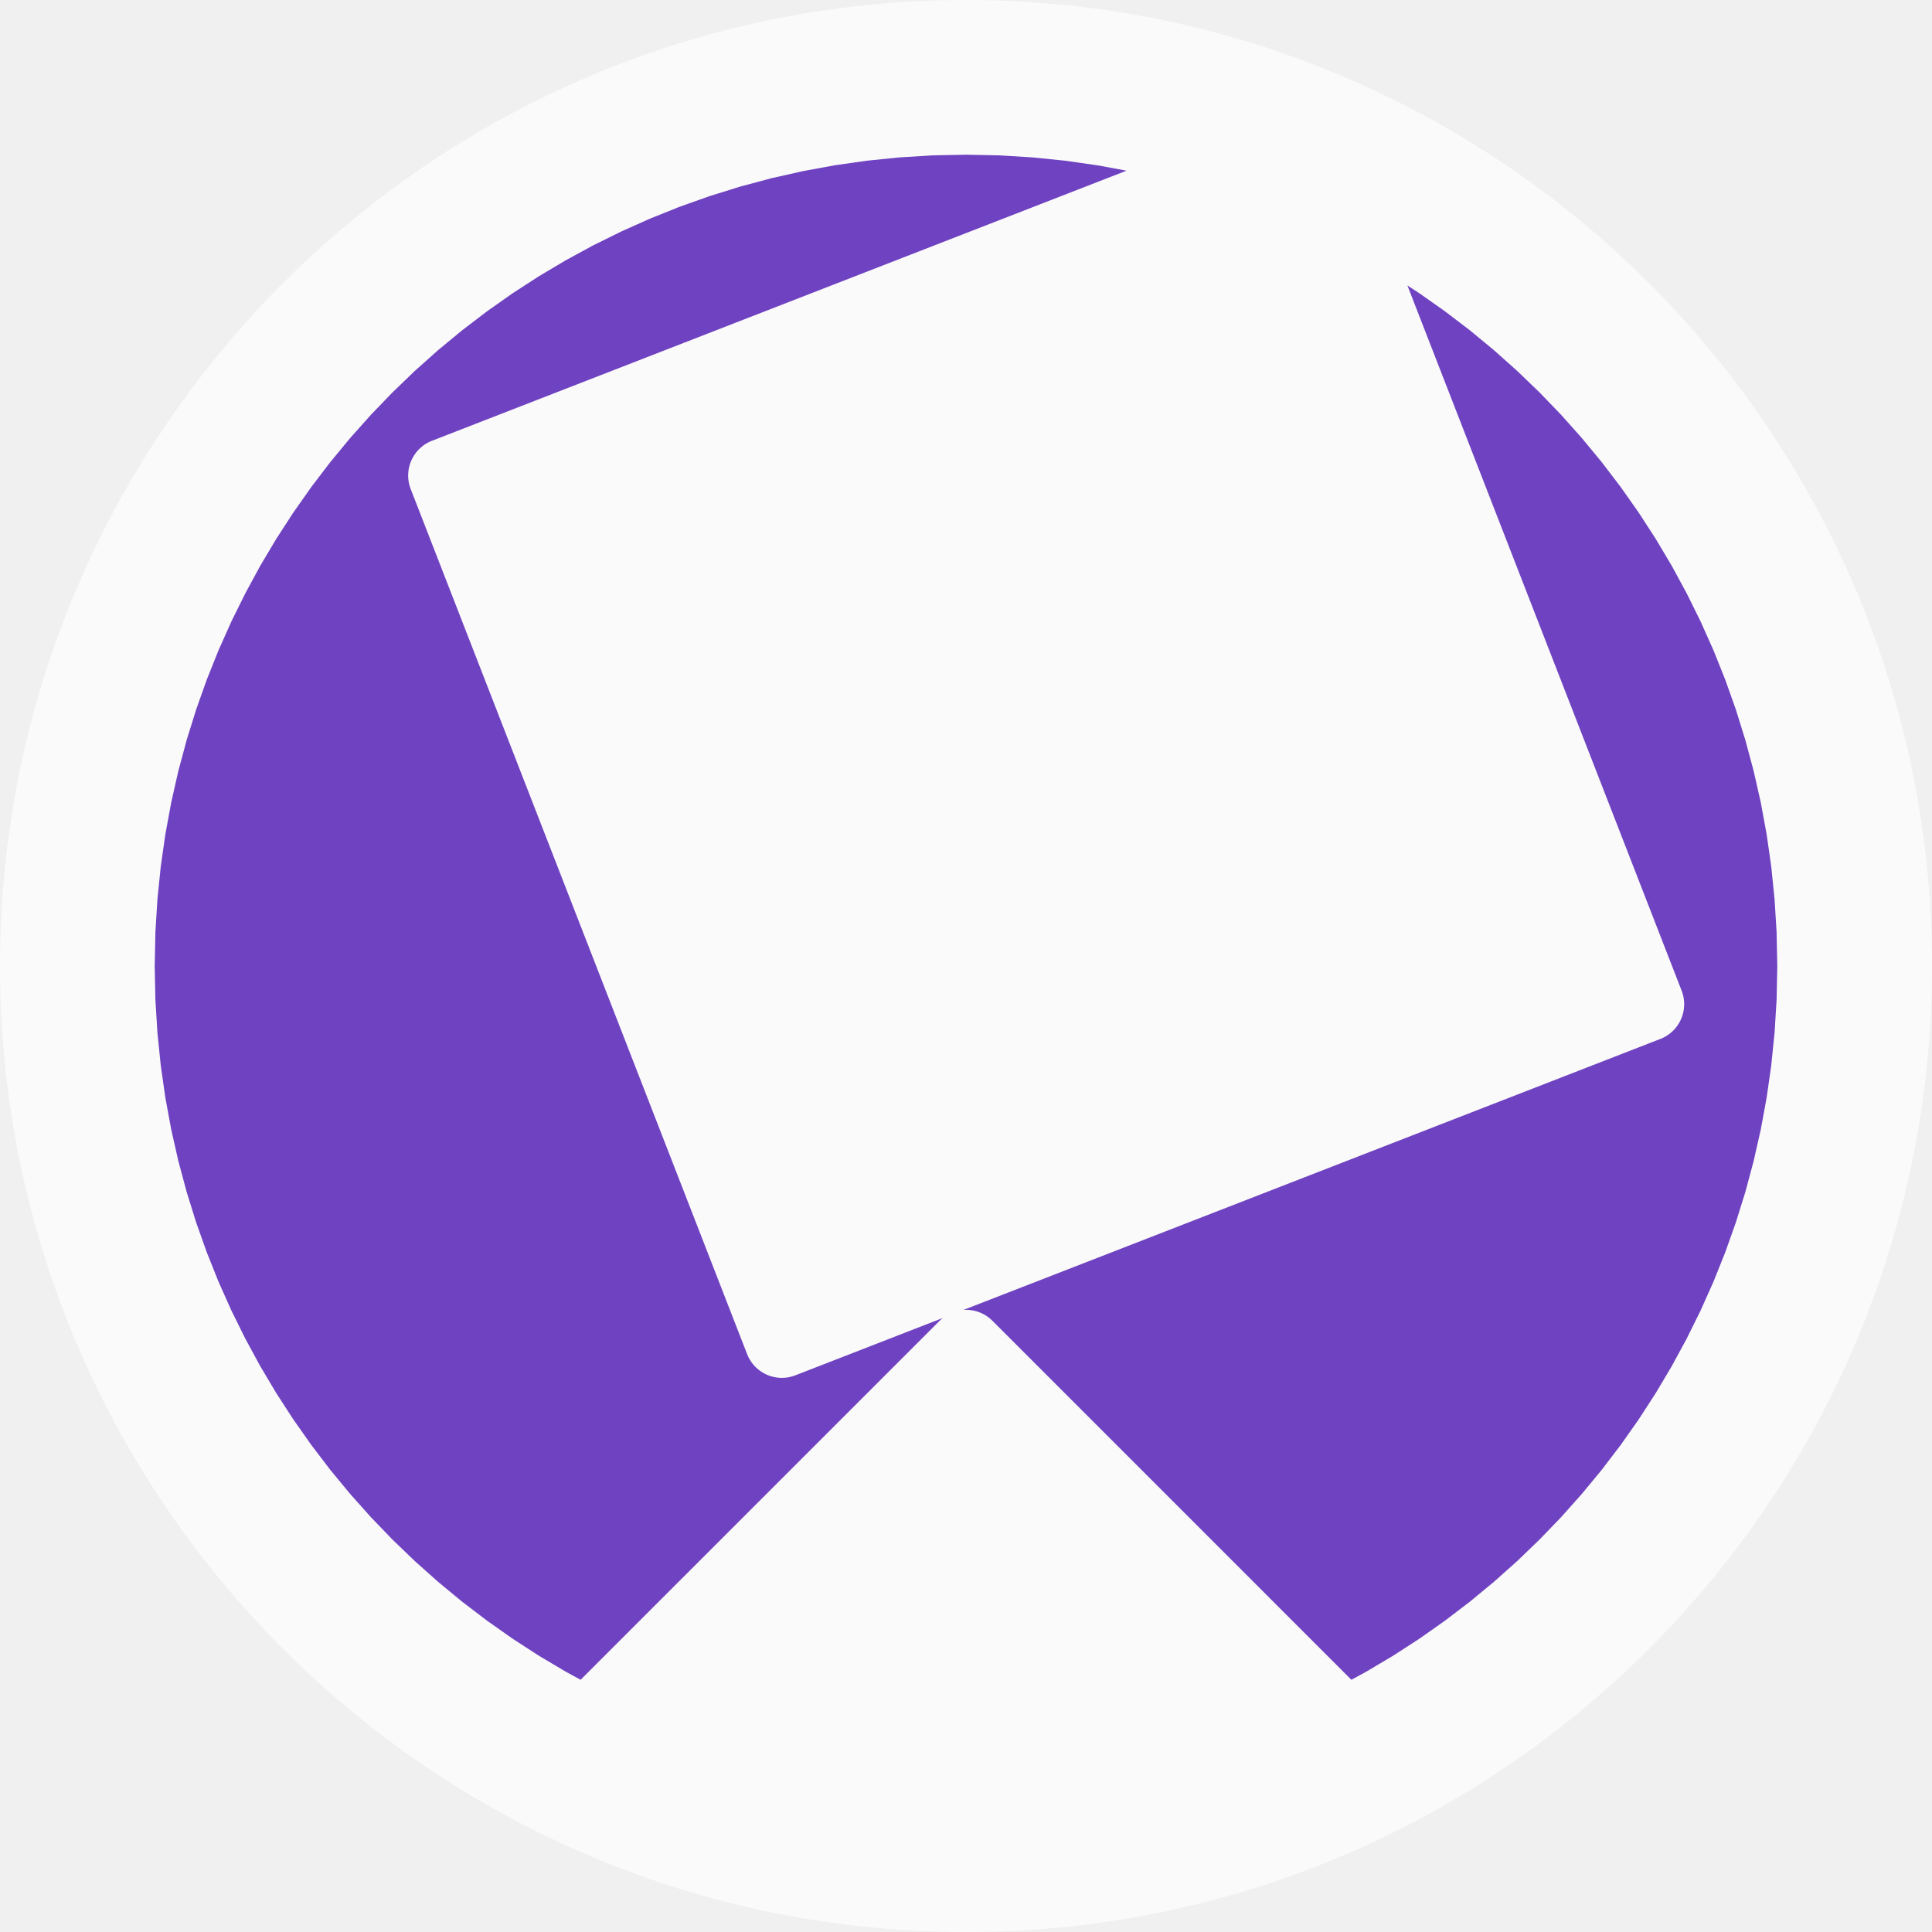
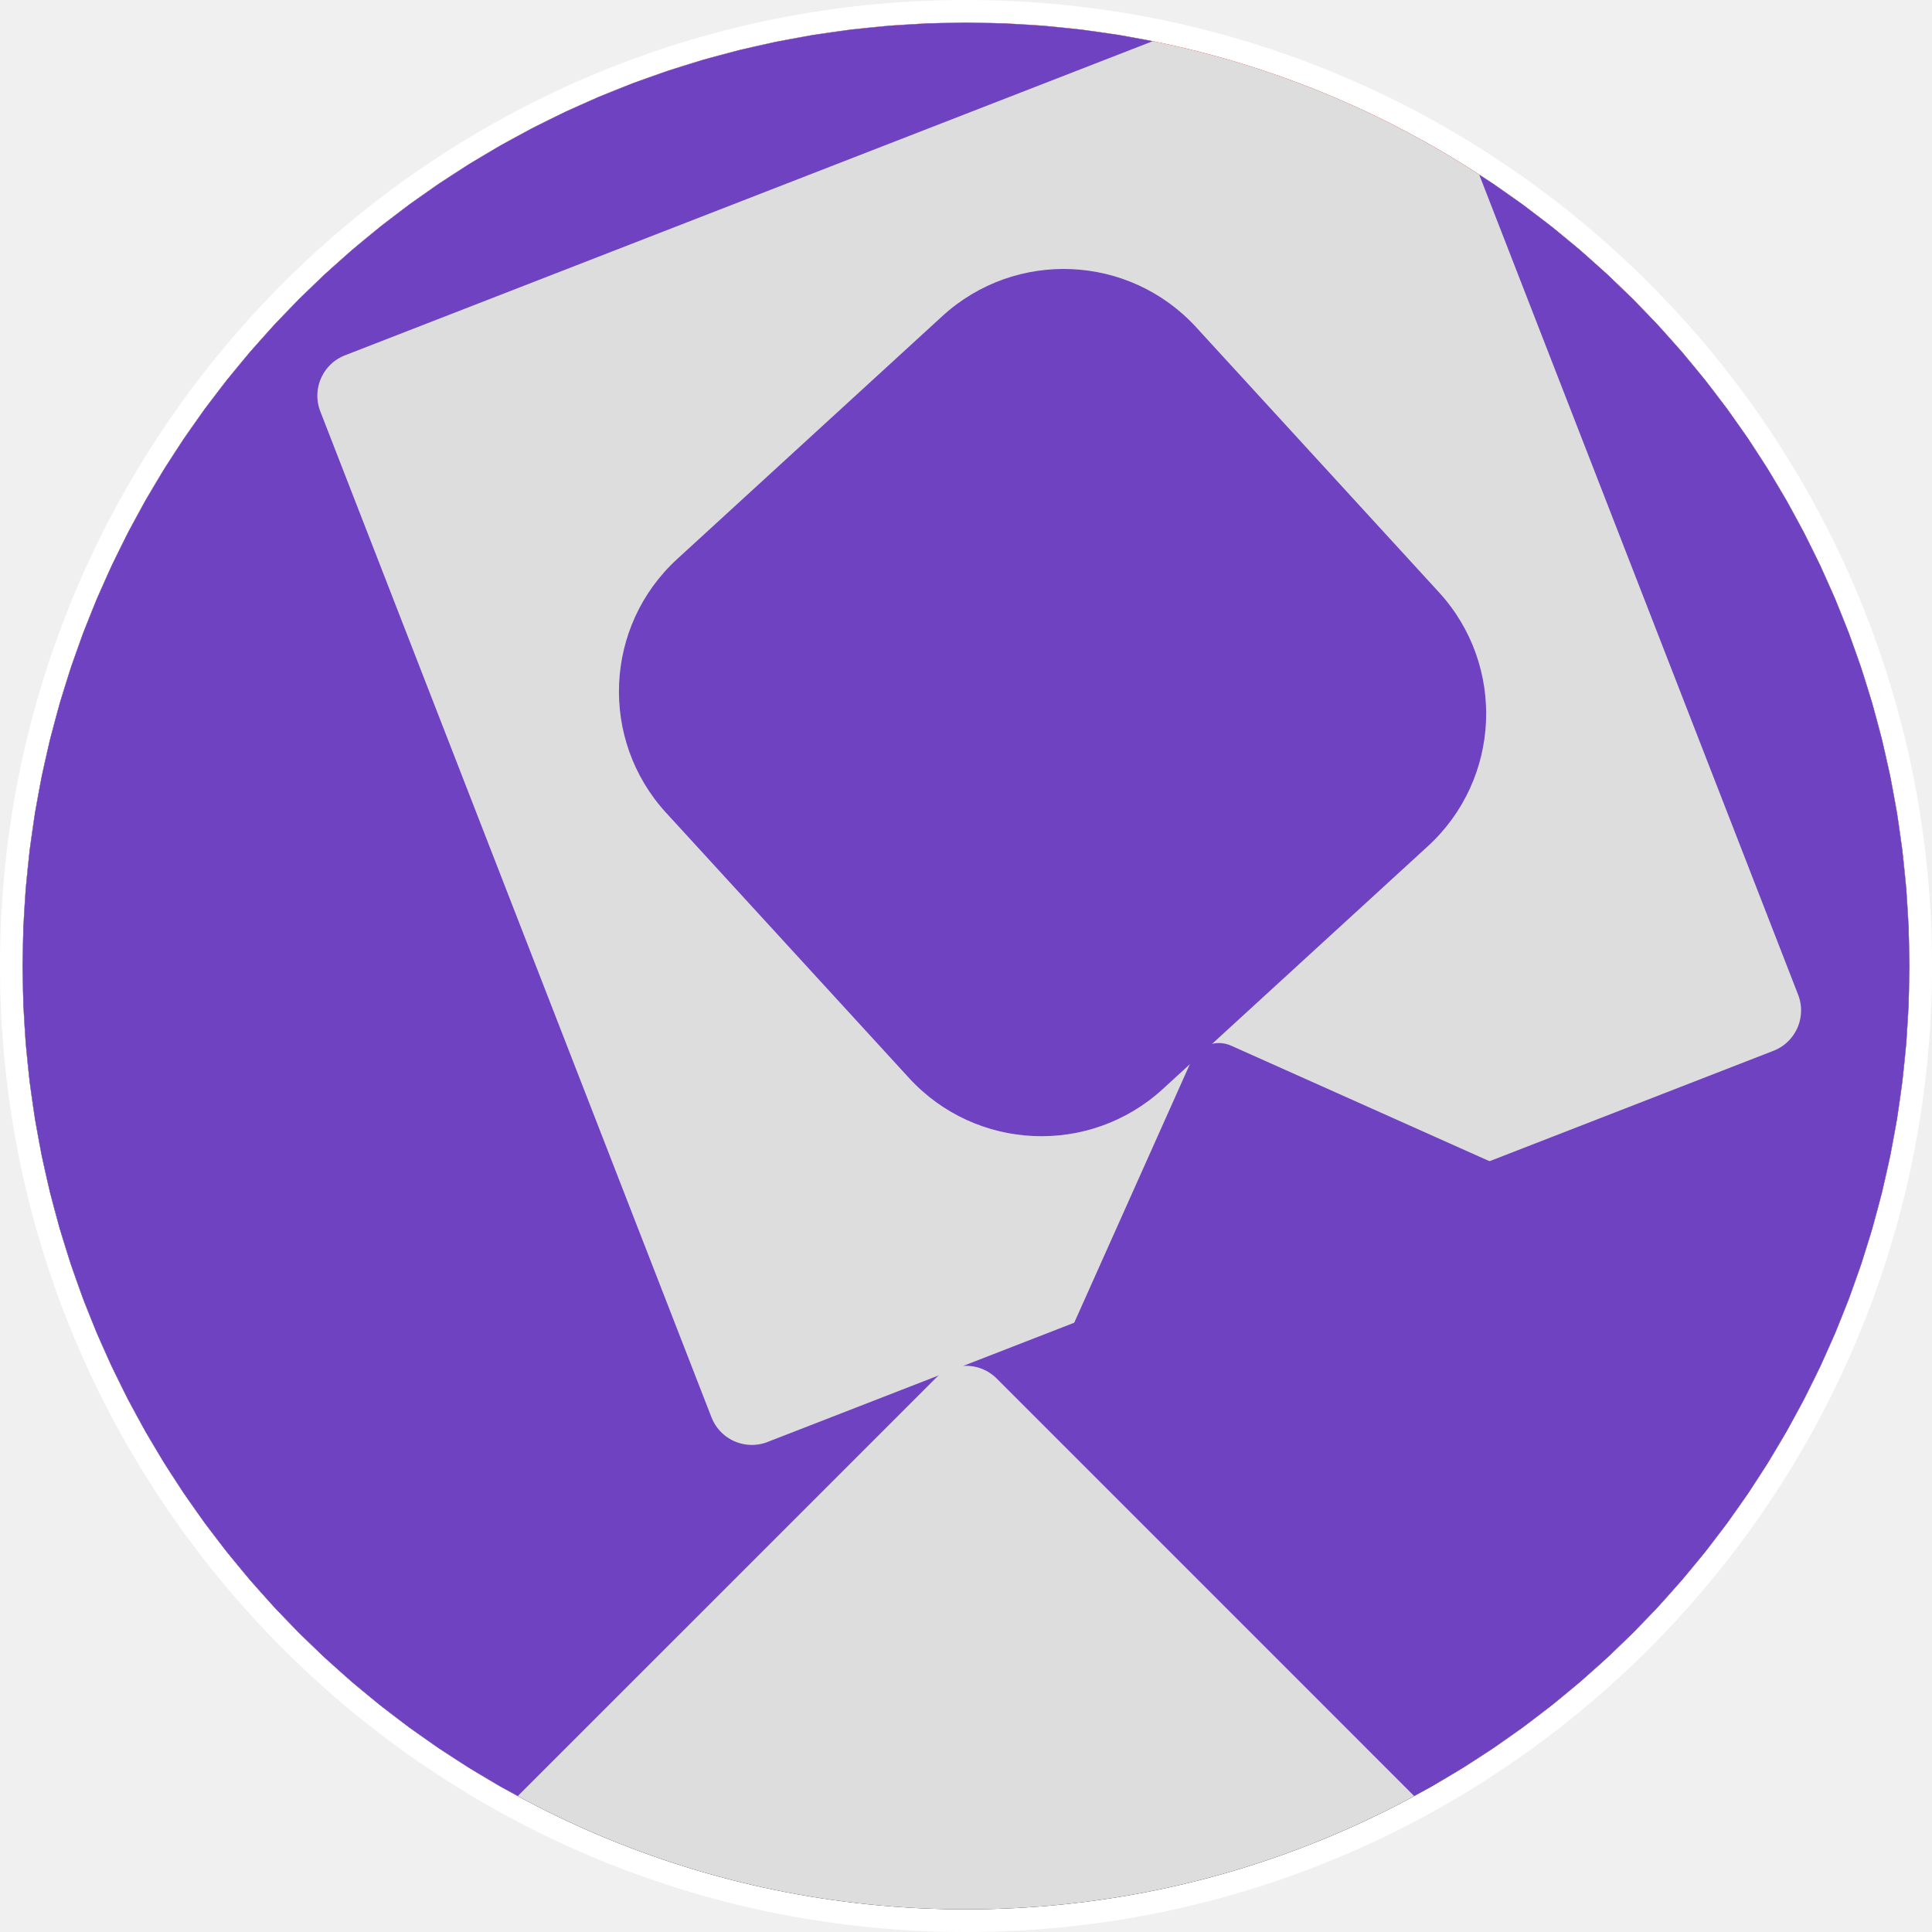
- <svg xmlns="http://www.w3.org/2000/svg" xmlns:xlink="http://www.w3.org/1999/xlink" width="1024" height="1024" preserveAspectRatio="xMidYMid meet" version="1.1" viewBox="0 0 1024 1024">
+ <svg xmlns="http://www.w3.org/2000/svg" xmlns:xlink="http://www.w3.org/1999/xlink" version="1.1" preserveAspectRatio="xMidYMid meet" viewBox="0 0 1024 1024" width="1024" height="1024">
  <defs>
-     <path id="eyIqWLiIE" d="M1024 512C1024 794.58 794.58 1024 512 1024C229.42 1024 0 794.58 0 512C0 229.42 229.42 0 512 0C794.58 0 1024 229.42 1024 512Z" />
-     <path id="a1YEx0O0qC" d="M765.88 165.01L779.03 175.04L791.77 185.56L804.1 196.55L816 208L827.45 219.89L838.44 232.22L848.96 244.96L858.99 258.11L868.52 271.65L877.54 285.56L886.03 299.83L893.97 314.46L901.36 329.41L908.19 344.69L914.42 360.27L920.06 376.14L925.09 392.3L929.49 408.71L933.26 425.38L936.37 442.29L938.81 459.41L940.57 476.75L941.64 494.28L942 511.99L941.64 529.71L940.57 547.24L938.81 564.58L936.37 581.7L933.26 598.61L929.49 615.28L925.09 631.69L920.06 647.85L914.42 663.72L908.19 679.3L901.36 694.58L893.97 709.53L886.03 724.16L877.54 738.43L868.52 752.34L858.99 765.88L848.96 779.03L838.44 791.77L827.45 804.1L816 815.99L804.1 827.44L791.77 838.43L779.03 848.95L765.88 858.98L752.35 868.52L738.43 877.53L724.16 886.02L716.26 890.32L525.99 700.02L525.4 699.46L524.79 698.92L524.17 698.42L523.54 697.94L522.89 697.49L522.22 697.07L521.55 696.68L520.86 696.32L520.16 695.99L519.45 695.68L518.73 695.41L518.01 695.16L517.27 694.94L516.53 694.76L515.79 694.6L515.04 694.47L514.29 694.37L513.53 694.29L512.77 694.25L512.01 694.24L511.26 694.25L510.69 694.28L880.04 550.65L880.8 550.34L881.53 550L882.24 549.64L882.94 549.25L883.61 548.83L884.26 548.39L884.89 547.93L885.5 547.45L886.08 546.94L886.65 546.41L887.19 545.87L887.71 545.3L888.2 544.72L888.67 544.12L889.12 543.5L889.54 542.87L889.93 542.22L890.3 541.56L890.65 540.88L890.97 540.19L891.26 539.49L891.52 538.78L891.76 538.06L891.97 537.33L892.16 536.59L892.31 535.85L892.44 535.09L892.53 534.33L892.6 533.57L892.64 532.8L892.64 532.03L892.62 531.26L892.57 530.48L892.48 529.71L892.37 528.93L892.22 528.15L892.04 527.38L891.82 526.61L891.58 525.84L891.3 525.07L745.96 151.33L752.35 155.47L765.88 165.01ZM547.24 83.42L564.58 85.18L581.71 87.63L597.09 90.46L228.94 233.63L228.18 233.94L227.45 234.28L226.74 234.64L226.04 235.03L225.37 235.44L224.72 235.88L224.09 236.34L223.48 236.83L222.89 237.34L222.33 237.86L221.79 238.41L221.27 238.97L220.78 239.56L220.31 240.16L219.86 240.78L219.44 241.41L219.05 242.06L218.67 242.72L218.33 243.4L218.01 244.08L217.72 244.78L217.45 245.5L217.22 246.22L217.01 246.95L216.82 247.68L216.67 248.43L216.54 249.18L216.45 249.94L216.38 250.71L216.34 251.47L216.33 252.24L216.36 253.02L216.41 253.79L216.5 254.57L216.61 255.35L216.76 256.12L216.94 256.9L217.16 257.67L217.4 258.44L217.68 259.2L395.98 717.69L396.29 718.44L396.63 719.18L396.99 719.89L397.38 720.58L397.8 721.26L398.23 721.91L398.7 722.54L399.18 723.15L399.69 723.73L400.21 724.3L400.76 724.84L401.32 725.35L401.91 725.85L402.51 726.32L403.13 726.76L403.76 727.19L404.41 727.58L405.07 727.95L405.75 728.3L406.44 728.62L407.14 728.91L407.85 729.17L408.57 729.41L409.3 729.62L410.04 729.8L410.78 729.96L411.53 730.08L412.29 730.18L413.06 730.25L413.82 730.29L414.6 730.29L415.37 730.27L416.14 730.22L416.92 730.13L417.7 730.01L418.47 729.87L419.25 729.68L420.02 729.47L420.79 729.22L421.56 728.95L499.67 698.57L499.23 698.92L498.63 699.46L498.04 700.02L307.74 890.31L299.84 886.02L285.56 877.53L271.65 868.52L258.12 858.98L244.97 848.95L232.23 838.43L219.9 827.44L208 815.99L196.55 804.1L185.56 791.77L175.04 779.03L165.01 765.88L155.48 752.34L146.46 738.43L137.97 724.16L130.03 709.53L122.63 694.58L115.81 679.3L109.58 663.72L103.94 647.85L98.91 631.69L94.51 615.28L90.74 598.61L87.63 581.7L85.19 564.58L83.43 547.24L82.36 529.71L82 511.99L82.36 494.28L83.43 476.75L85.19 459.41L87.63 442.29L90.74 425.38L94.51 408.71L98.91 392.3L103.94 376.14L109.58 360.27L115.81 344.69L122.63 329.41L130.03 314.46L137.97 299.83L146.46 285.56L155.48 271.65L165.01 258.11L175.04 244.96L185.56 232.22L196.55 219.89L208 208L219.9 196.55L232.23 185.56L244.97 175.04L258.12 165.01L271.65 155.47L285.56 146.46L299.84 137.97L314.46 130.02L329.42 122.63L344.69 115.81L360.27 109.57L376.15 103.93L392.3 98.9L408.72 94.5L425.39 90.74L442.29 87.63L459.42 85.18L476.75 83.42L494.29 82.35L512 82L529.71 82.35L547.24 83.42Z" />
+     <path d="M1024 512C1024 794.58 794.58 1024 512 1024C229.42 1024 0 794.58 0 512C0 229.42 229.42 0 512 0C794.58 0 1024 229.42 1024 512Z" id="e1JTA3XDn" />
+     <path d="M1012 512C1012 787.96 787.96 1012 512 1012C236.04 1012 12 787.96 12 512C12 236.04 236.04 12 512 12C787.96 12 1012 236.04 1012 512Z" id="a1euUi5MAf" />
+     <radialGradient id="gradientivfCPEO5t" gradientUnits="userSpaceOnUse" cx="512" cy="12" dx="512" dy="1012" r="1000">
+       <stop style="stop-color: #ff0000;stop-opacity: 1" offset="0%" />
+       <stop style="stop-color: #010000;stop-opacity: 1" offset="100%" />
+     </radialGradient>
+     <path d="M807.21 108.53L822.5 120.19L837.32 132.42L851.65 145.2L865.48 158.52L878.8 172.35L891.58 186.68L903.81 201.5L915.47 216.79L926.56 232.53L937.04 248.71L946.91 265.3L956.15 282.31L964.75 299.7L972.68 317.46L979.93 335.58L986.49 354.03L992.34 372.82L997.46 391.91L1001.83 411.29L1005.45 430.95L1008.29 450.86L1010.34 471.02L1011.58 491.41L1012 512L1011.58 532.6L1010.34 552.99L1008.29 573.15L1005.45 593.06L1001.83 612.72L997.46 632.1L992.34 651.19L986.49 669.97L979.93 688.43L972.68 706.55L964.75 724.31L956.15 741.7L946.91 758.7L937.04 775.3L926.56 791.48L915.47 807.22L903.81 822.5L891.58 837.32L878.8 851.66L865.48 865.49L851.65 878.8L837.32 891.58L822.5 903.81L807.21 915.48L791.47 926.56L775.29 937.05L758.7 946.92L749.51 951.91L528.26 730.64L527.58 729.98L526.87 729.36L526.15 728.77L525.41 728.22L524.66 727.7L523.88 727.21L523.1 726.75L522.3 726.33L521.48 725.95L520.66 725.59L519.82 725.27L518.98 724.99L518.13 724.74L517.27 724.52L516.4 724.33L515.53 724.18L514.66 724.06L513.78 723.98L512.9 723.93L512.01 723.91L511.13 723.93L510.48 723.97L939.95 556.95L940.83 556.59L941.68 556.2L942.51 555.77L943.32 555.32L944.1 554.84L944.86 554.33L945.59 553.79L946.3 553.23L946.98 552.64L947.63 552.03L948.26 551.39L948.86 550.73L949.44 550.05L949.99 549.35L950.5 548.64L950.99 547.9L951.45 547.15L951.88 546.38L952.29 545.59L952.66 544.79L953 543.98L953.3 543.15L953.58 542.31L953.83 541.46L954.04 540.6L954.22 539.74L954.36 538.86L954.48 537.98L954.55 537.09L954.6 536.2L954.61 535.3L954.58 534.4L954.52 533.5L954.42 532.6L954.28 531.69L954.11 530.79L953.9 529.89L953.65 528.99L953.37 528.1L953.04 527.21L784.04 92.63L791.47 97.44L807.21 108.53ZM552.98 13.66L573.14 15.71L593.05 18.55L610.94 21.84L182.85 188.32L181.98 188.68L181.12 189.07L180.29 189.5L179.49 189.95L178.71 190.43L177.95 190.94L177.22 191.48L176.51 192.04L175.83 192.63L175.17 193.24L174.54 193.88L173.94 194.54L173.37 195.21L172.82 195.91L172.3 196.63L171.81 197.37L171.35 198.12L170.92 198.89L170.52 199.68L170.15 200.48L169.81 201.29L169.5 202.12L169.23 202.96L168.98 203.81L168.77 204.66L168.59 205.53L168.44 206.41L168.33 207.29L168.25 208.18L168.21 209.07L168.2 209.97L168.23 210.87L168.29 211.77L168.39 212.67L168.52 213.57L168.7 214.48L168.91 215.38L169.15 216.28L169.44 217.17L169.77 218.06L377.09 751.19L377.45 752.06L377.84 752.91L378.27 753.74L378.72 754.55L379.2 755.33L379.71 756.09L380.25 756.82L380.81 757.53L381.4 758.21L382.01 758.87L382.65 759.49L383.31 760.1L383.98 760.67L384.68 761.22L385.4 761.74L386.14 762.22L386.89 762.69L387.66 763.12L388.45 763.52L389.25 763.89L390.06 764.23L390.89 764.54L391.73 764.81L392.58 765.06L393.43 765.27L394.3 765.45L395.18 765.6L396.06 765.71L396.95 765.79L397.84 765.83L398.74 765.84L399.64 765.81L400.54 765.75L401.44 765.65L402.34 765.51L403.25 765.34L404.15 765.13L405.05 764.88L405.94 764.6L406.83 764.27L497.66 728.95L497.15 729.36L496.45 729.98L495.77 730.64L274.48 951.91L265.3 946.92L248.7 937.05L232.52 926.56L216.78 915.48L201.5 903.81L186.68 891.58L172.34 878.8L158.51 865.49L145.2 851.66L132.42 837.32L120.19 822.5L108.52 807.22L97.44 791.48L86.95 775.3L77.08 758.7L67.84 741.7L59.25 724.31L51.32 706.55L44.06 688.43L37.51 669.97L31.66 651.19L26.54 632.1L22.16 612.72L18.55 593.06L15.71 573.15L13.66 552.99L12.41 532.6L12 512L12.41 491.41L13.66 471.02L15.71 450.86L18.55 430.95L22.16 411.29L26.54 391.91L31.66 372.82L37.51 354.03L44.06 335.58L51.32 317.46L59.25 299.7L67.84 282.31L77.08 265.3L86.95 248.71L97.44 232.53L108.52 216.79L120.19 201.5L132.42 186.68L145.2 172.35L158.51 158.52L172.34 145.2L186.68 132.42L201.5 120.19L216.78 108.53L232.52 97.44L248.7 86.96L265.3 77.09L282.3 67.85L299.69 59.25L317.45 51.32L335.57 44.07L354.03 37.51L372.81 31.66L391.9 26.54L411.28 22.17L430.94 18.55L450.86 15.71L471.01 13.66L491.4 12.42L512 12L532.59 12.42L552.98 13.66Z" id="ca7HgIHxI" />
+     <path d="M616.32 577.19C577.53 612.73 517.28 610.09 481.75 571.3C443.14 529.15 391.67 472.97 353.07 430.82C317.54 392.03 320.18 331.78 358.97 296.25C401.11 257.65 457.3 206.17 499.44 167.57C538.23 132.04 598.48 134.68 634.01 173.47C672.62 215.61 724.09 271.8 762.69 313.94C798.22 352.73 795.58 412.98 756.79 448.51C714.65 487.12 658.46 538.59 616.32 577.19Z" id="aaxyOJQnG" />
+     <path d="M814.17 626.51C822.24 630.12 825.85 639.58 822.24 647.65C806.48 682.9 765.73 774.02 749.97 809.27C746.36 817.33 736.9 820.95 728.83 817.34C693.59 801.58 602.46 760.83 567.22 745.07C559.15 741.46 555.54 731.99 559.14 723.93C574.9 688.68 615.66 597.56 631.42 562.31C635.03 554.25 644.49 550.63 652.56 554.24C687.8 570 778.93 610.75 814.17 626.51Z" id="cHJreV43" />
  </defs>
  <g>
    <g>
      <g>
-         <use fill="#fafafa" fill-opacity="1" opacity="1" xlink:href="#eyIqWLiIE" />
+         <use xlink:href="#e1JTA3XDn" opacity="1" fill="#ffffff" fill-opacity="1" />
      </g>
      <g>
-         <use fill="#6f42c1" fill-opacity="1" opacity="1" xlink:href="#a1YEx0O0qC" />
+         <use xlink:href="#a1euUi5MAf" opacity="1" fill="url(#gradientivfCPEO5t)" />
+         <use xlink:href="#a1euUi5MAf" opacity="1" fill="#dddddd" fill-opacity="1" />
+       </g>
+       <g>
+         <use xlink:href="#ca7HgIHxI" opacity="1" fill="#6f42c1" fill-opacity="1" />
+       </g>
+       <g>
+         <use xlink:href="#aaxyOJQnG" opacity="1" fill="#6f42c1" fill-opacity="1" />
+       </g>
+       <g>
+         <use xlink:href="#cHJreV43" opacity="1" fill="#6f42c1" fill-opacity="1" />
      </g>
    </g>
  </g>
</svg>
